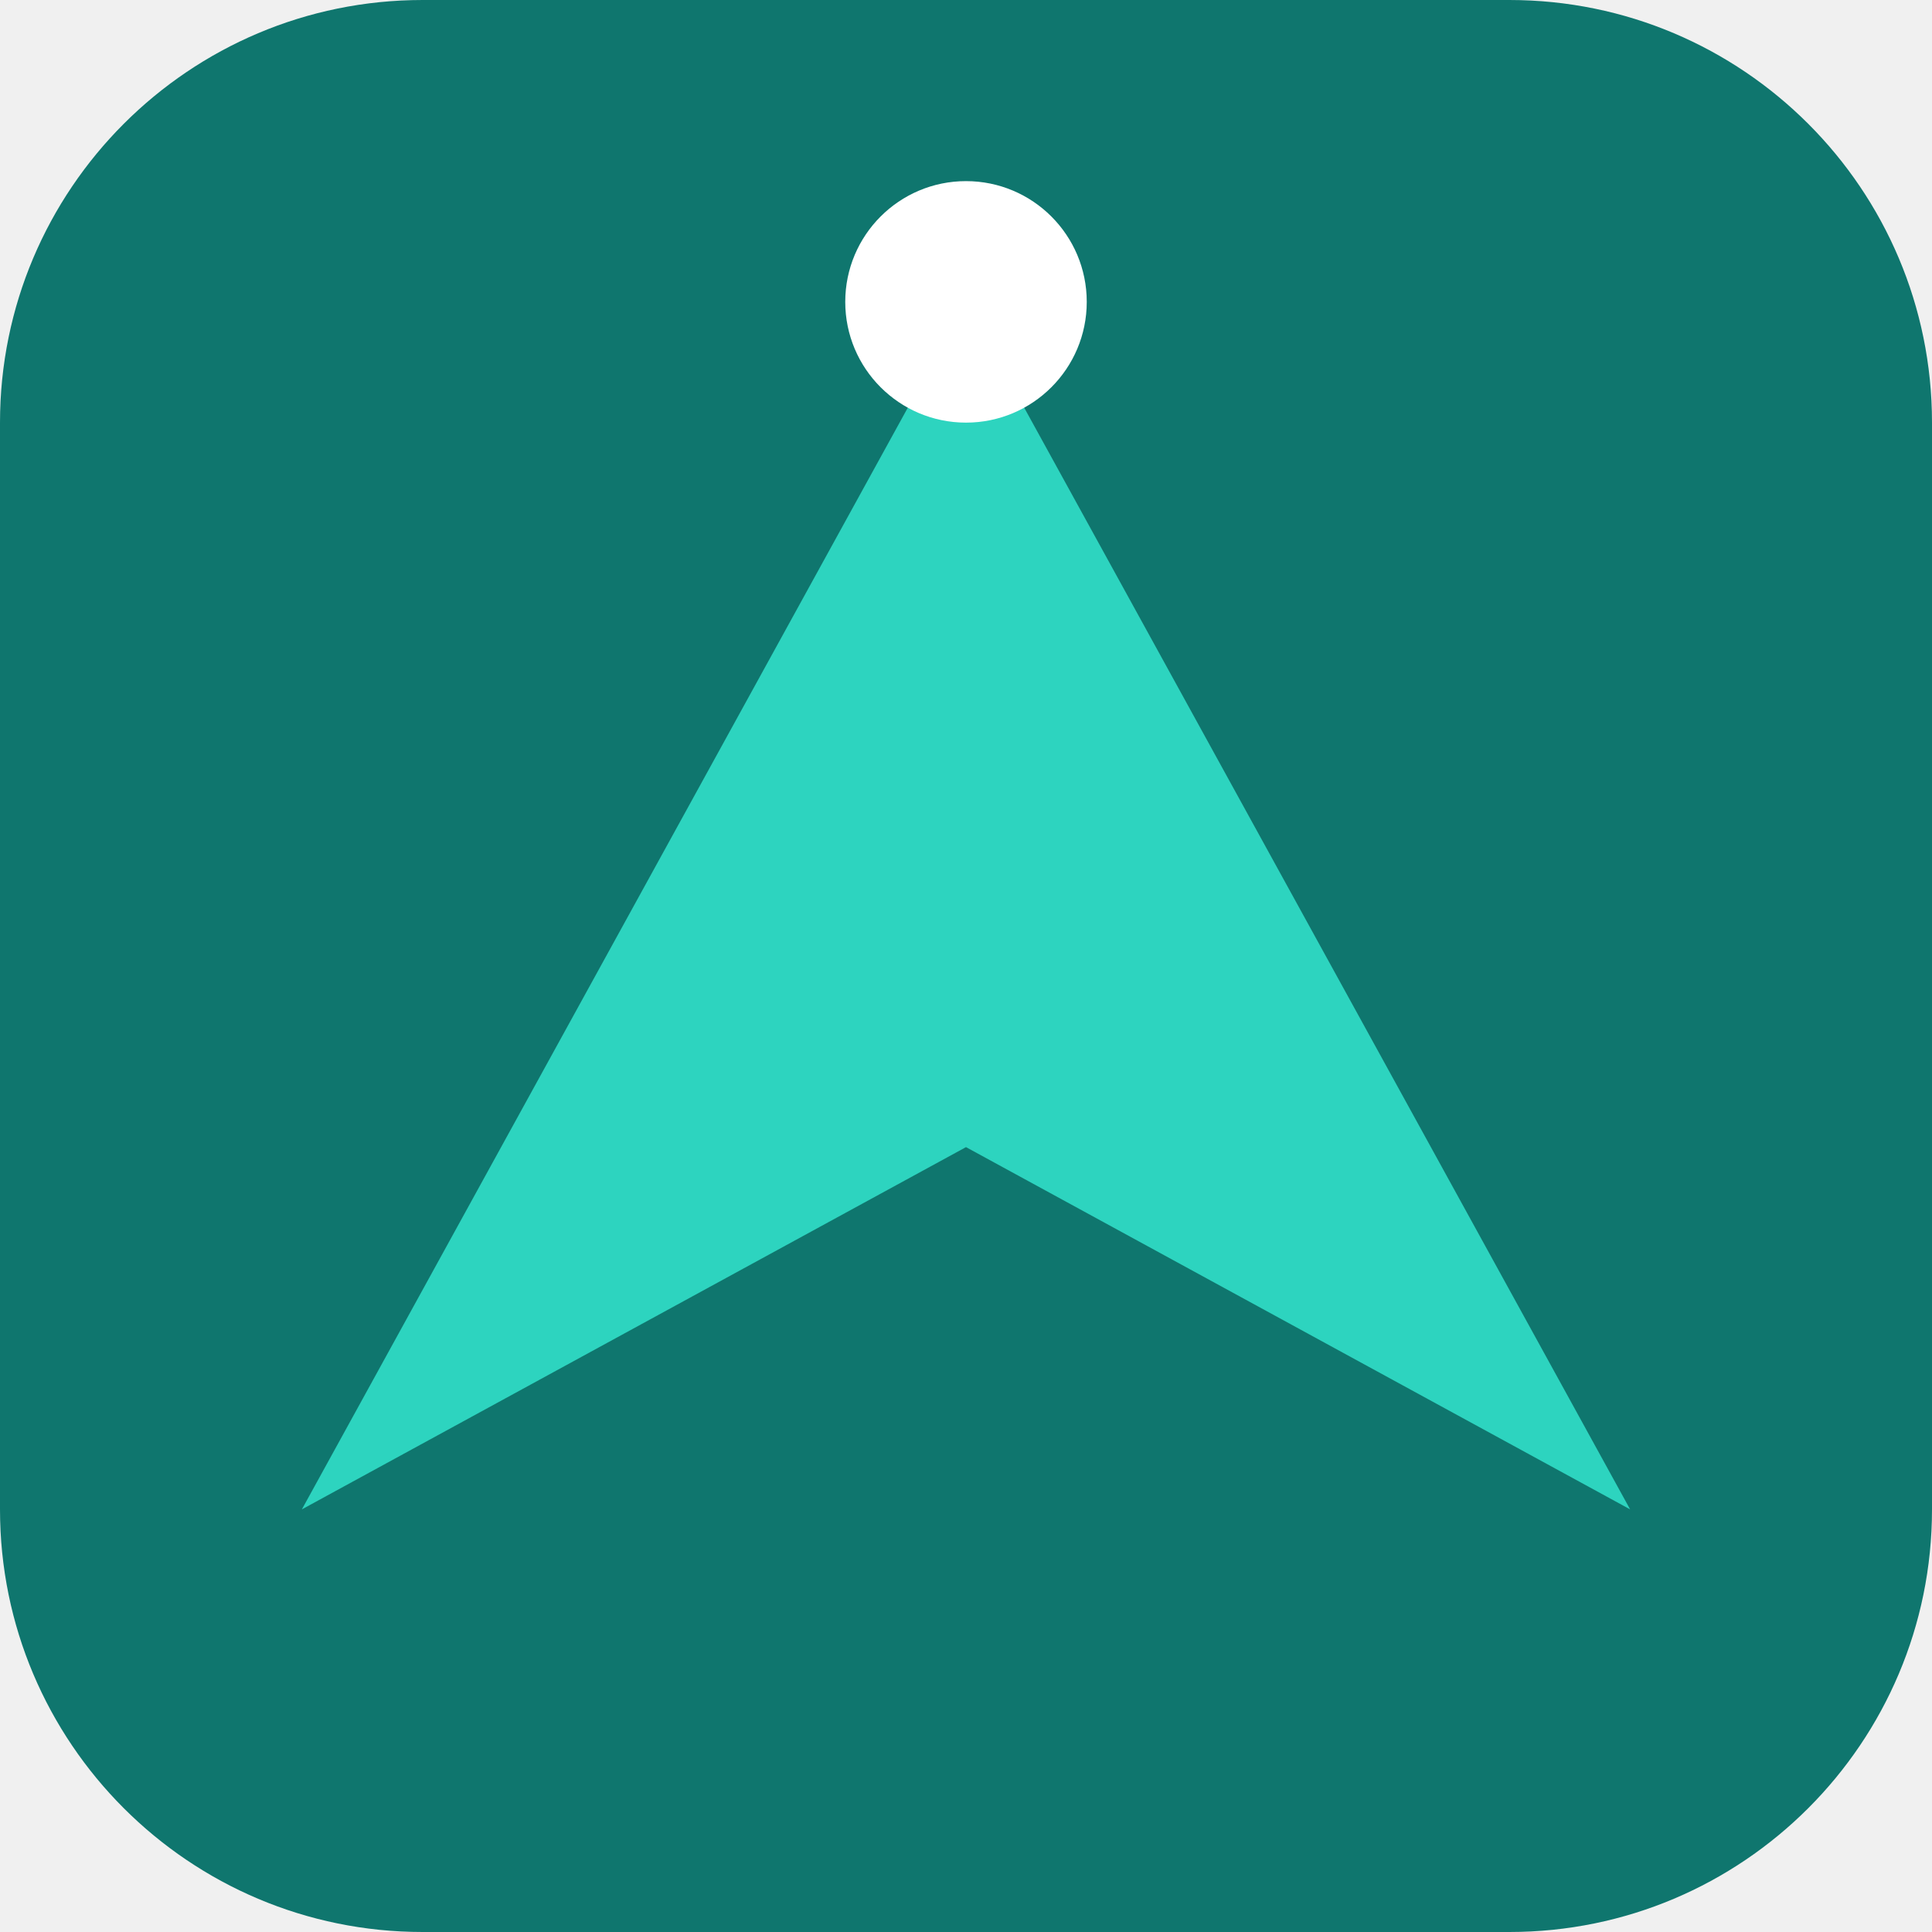
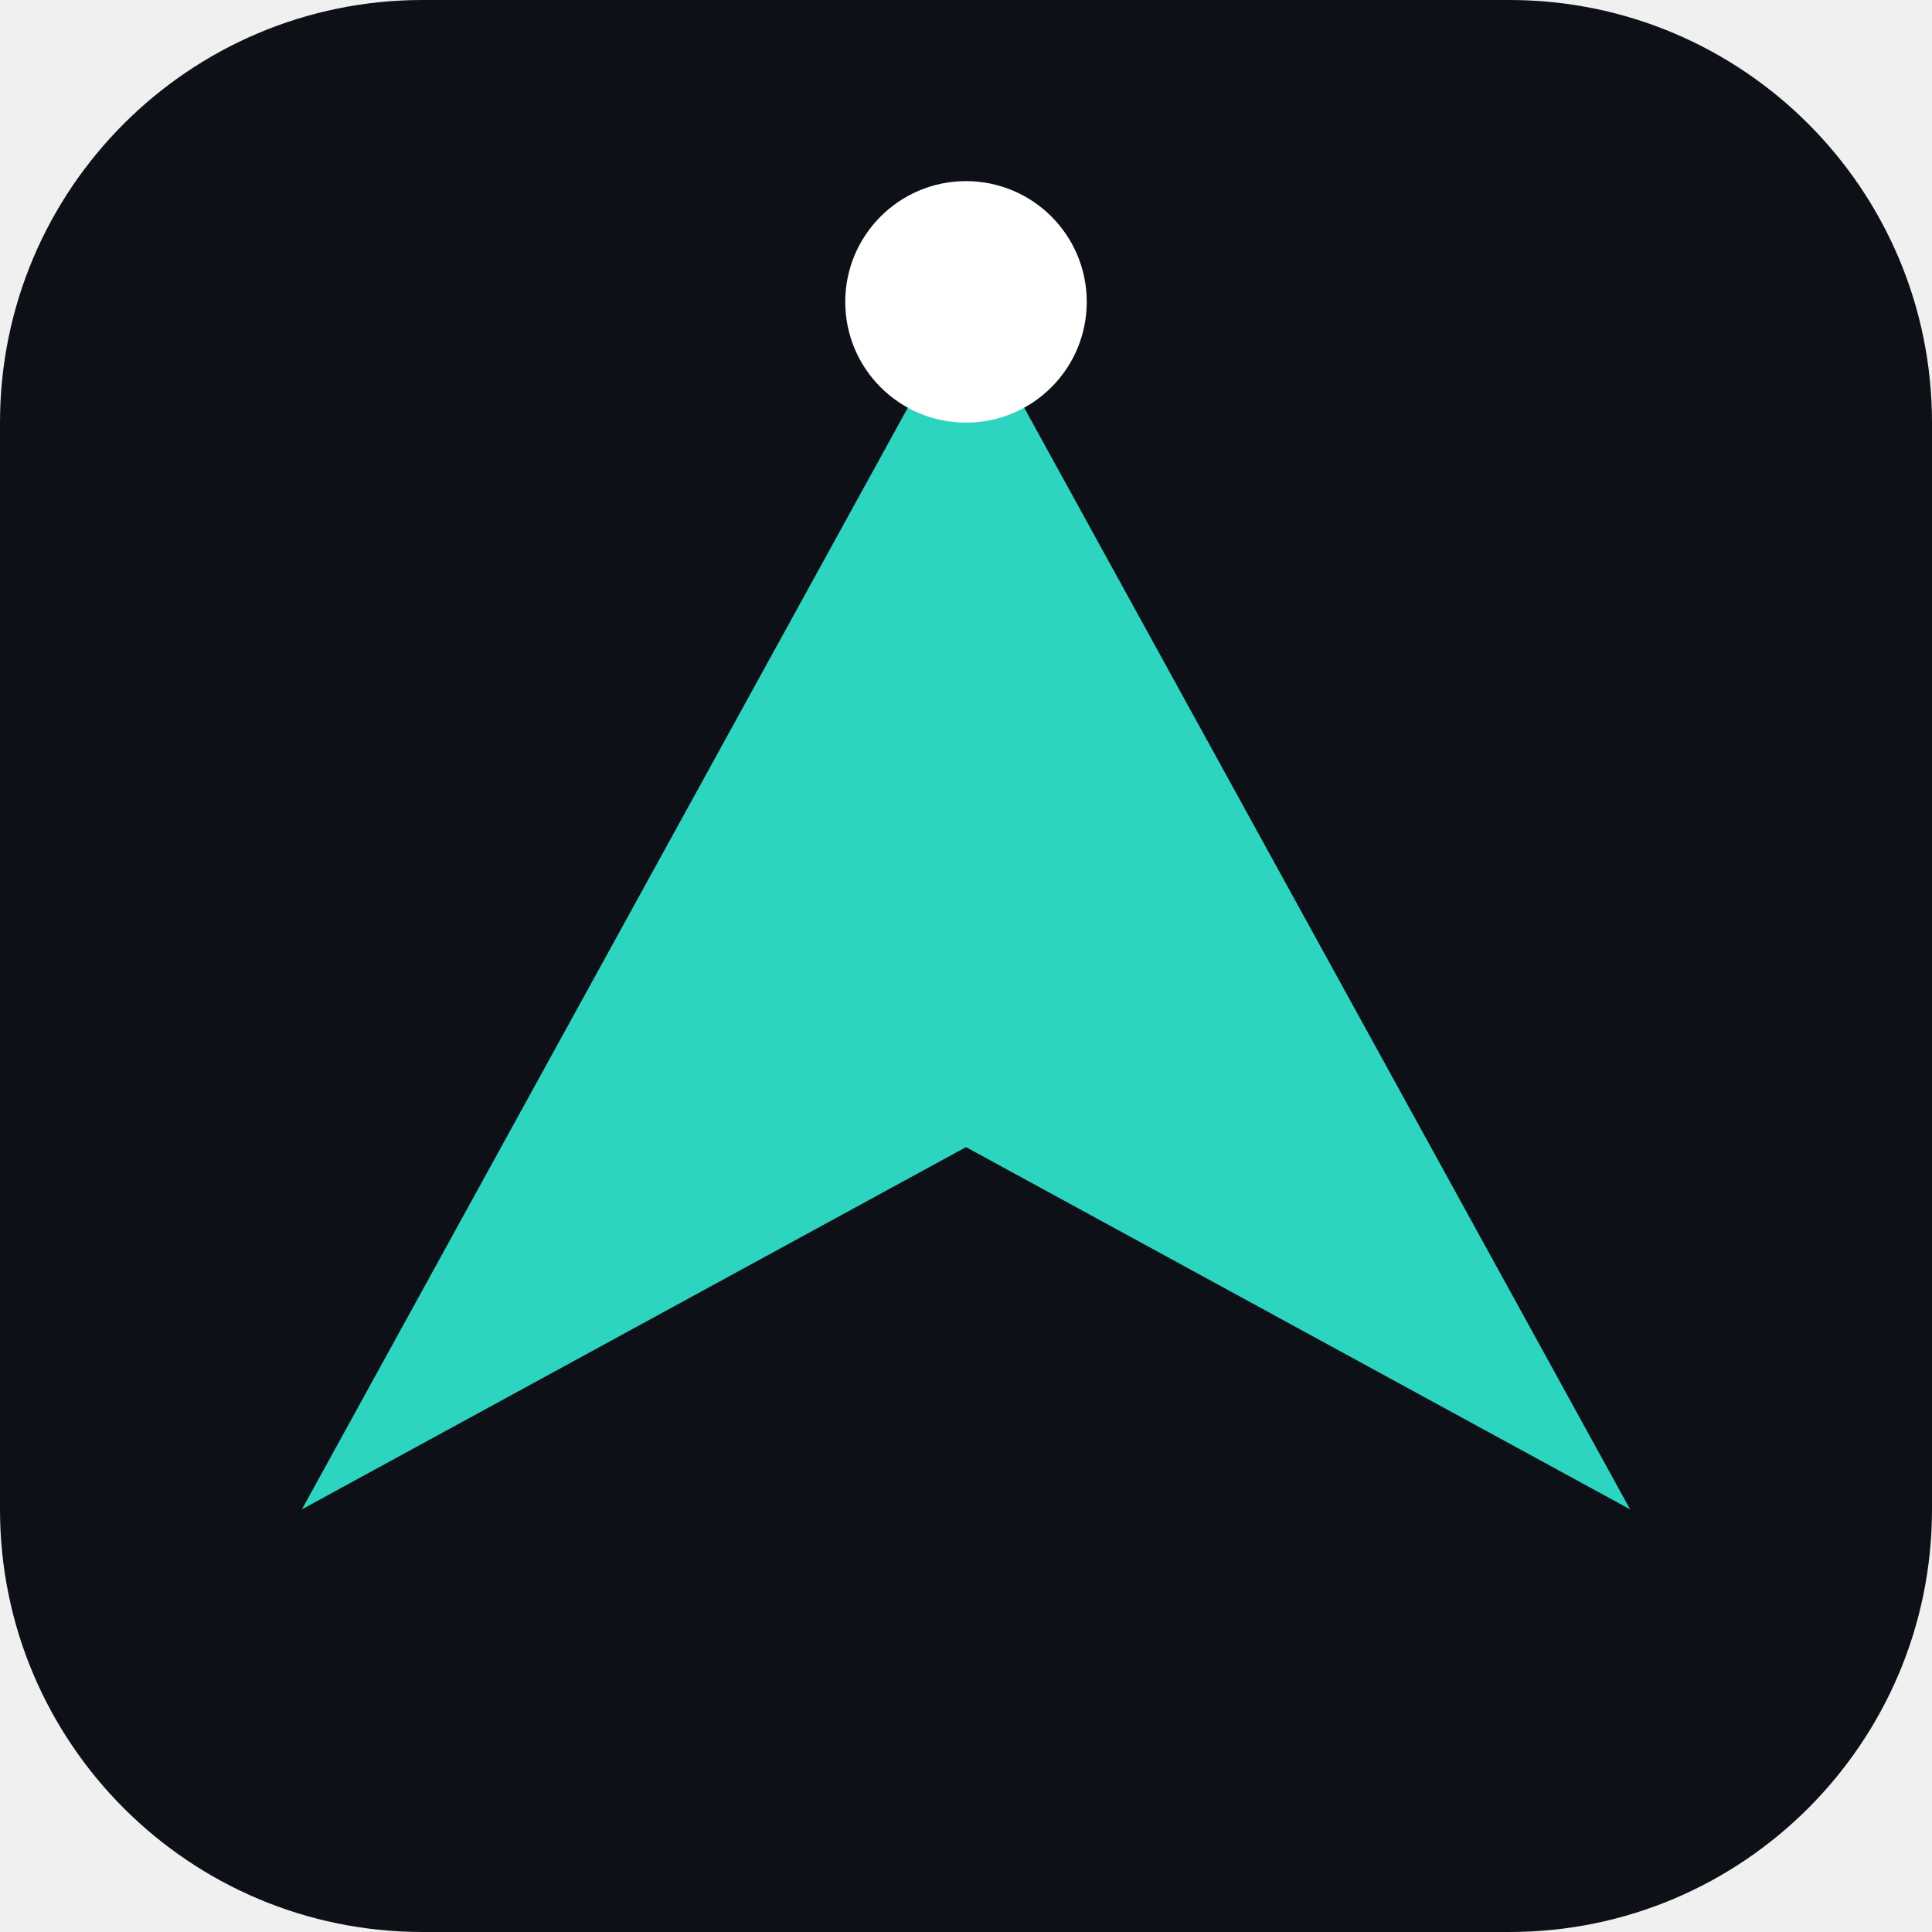
<svg xmlns="http://www.w3.org/2000/svg" width="32" height="32" viewBox="0 0 32 32" fill="none">
-   <rect width="32" height="32" rx="7" fill="#0F766E" />
+   <rect width="32" height="32" rx="7" fill="#0d1117" />
  <path d="M16 5 L27 25 L16 19 L5 25 Z" fill="#2DD4BF" />
  <circle cx="16" cy="5" r="2" fill="white" />
</svg>
